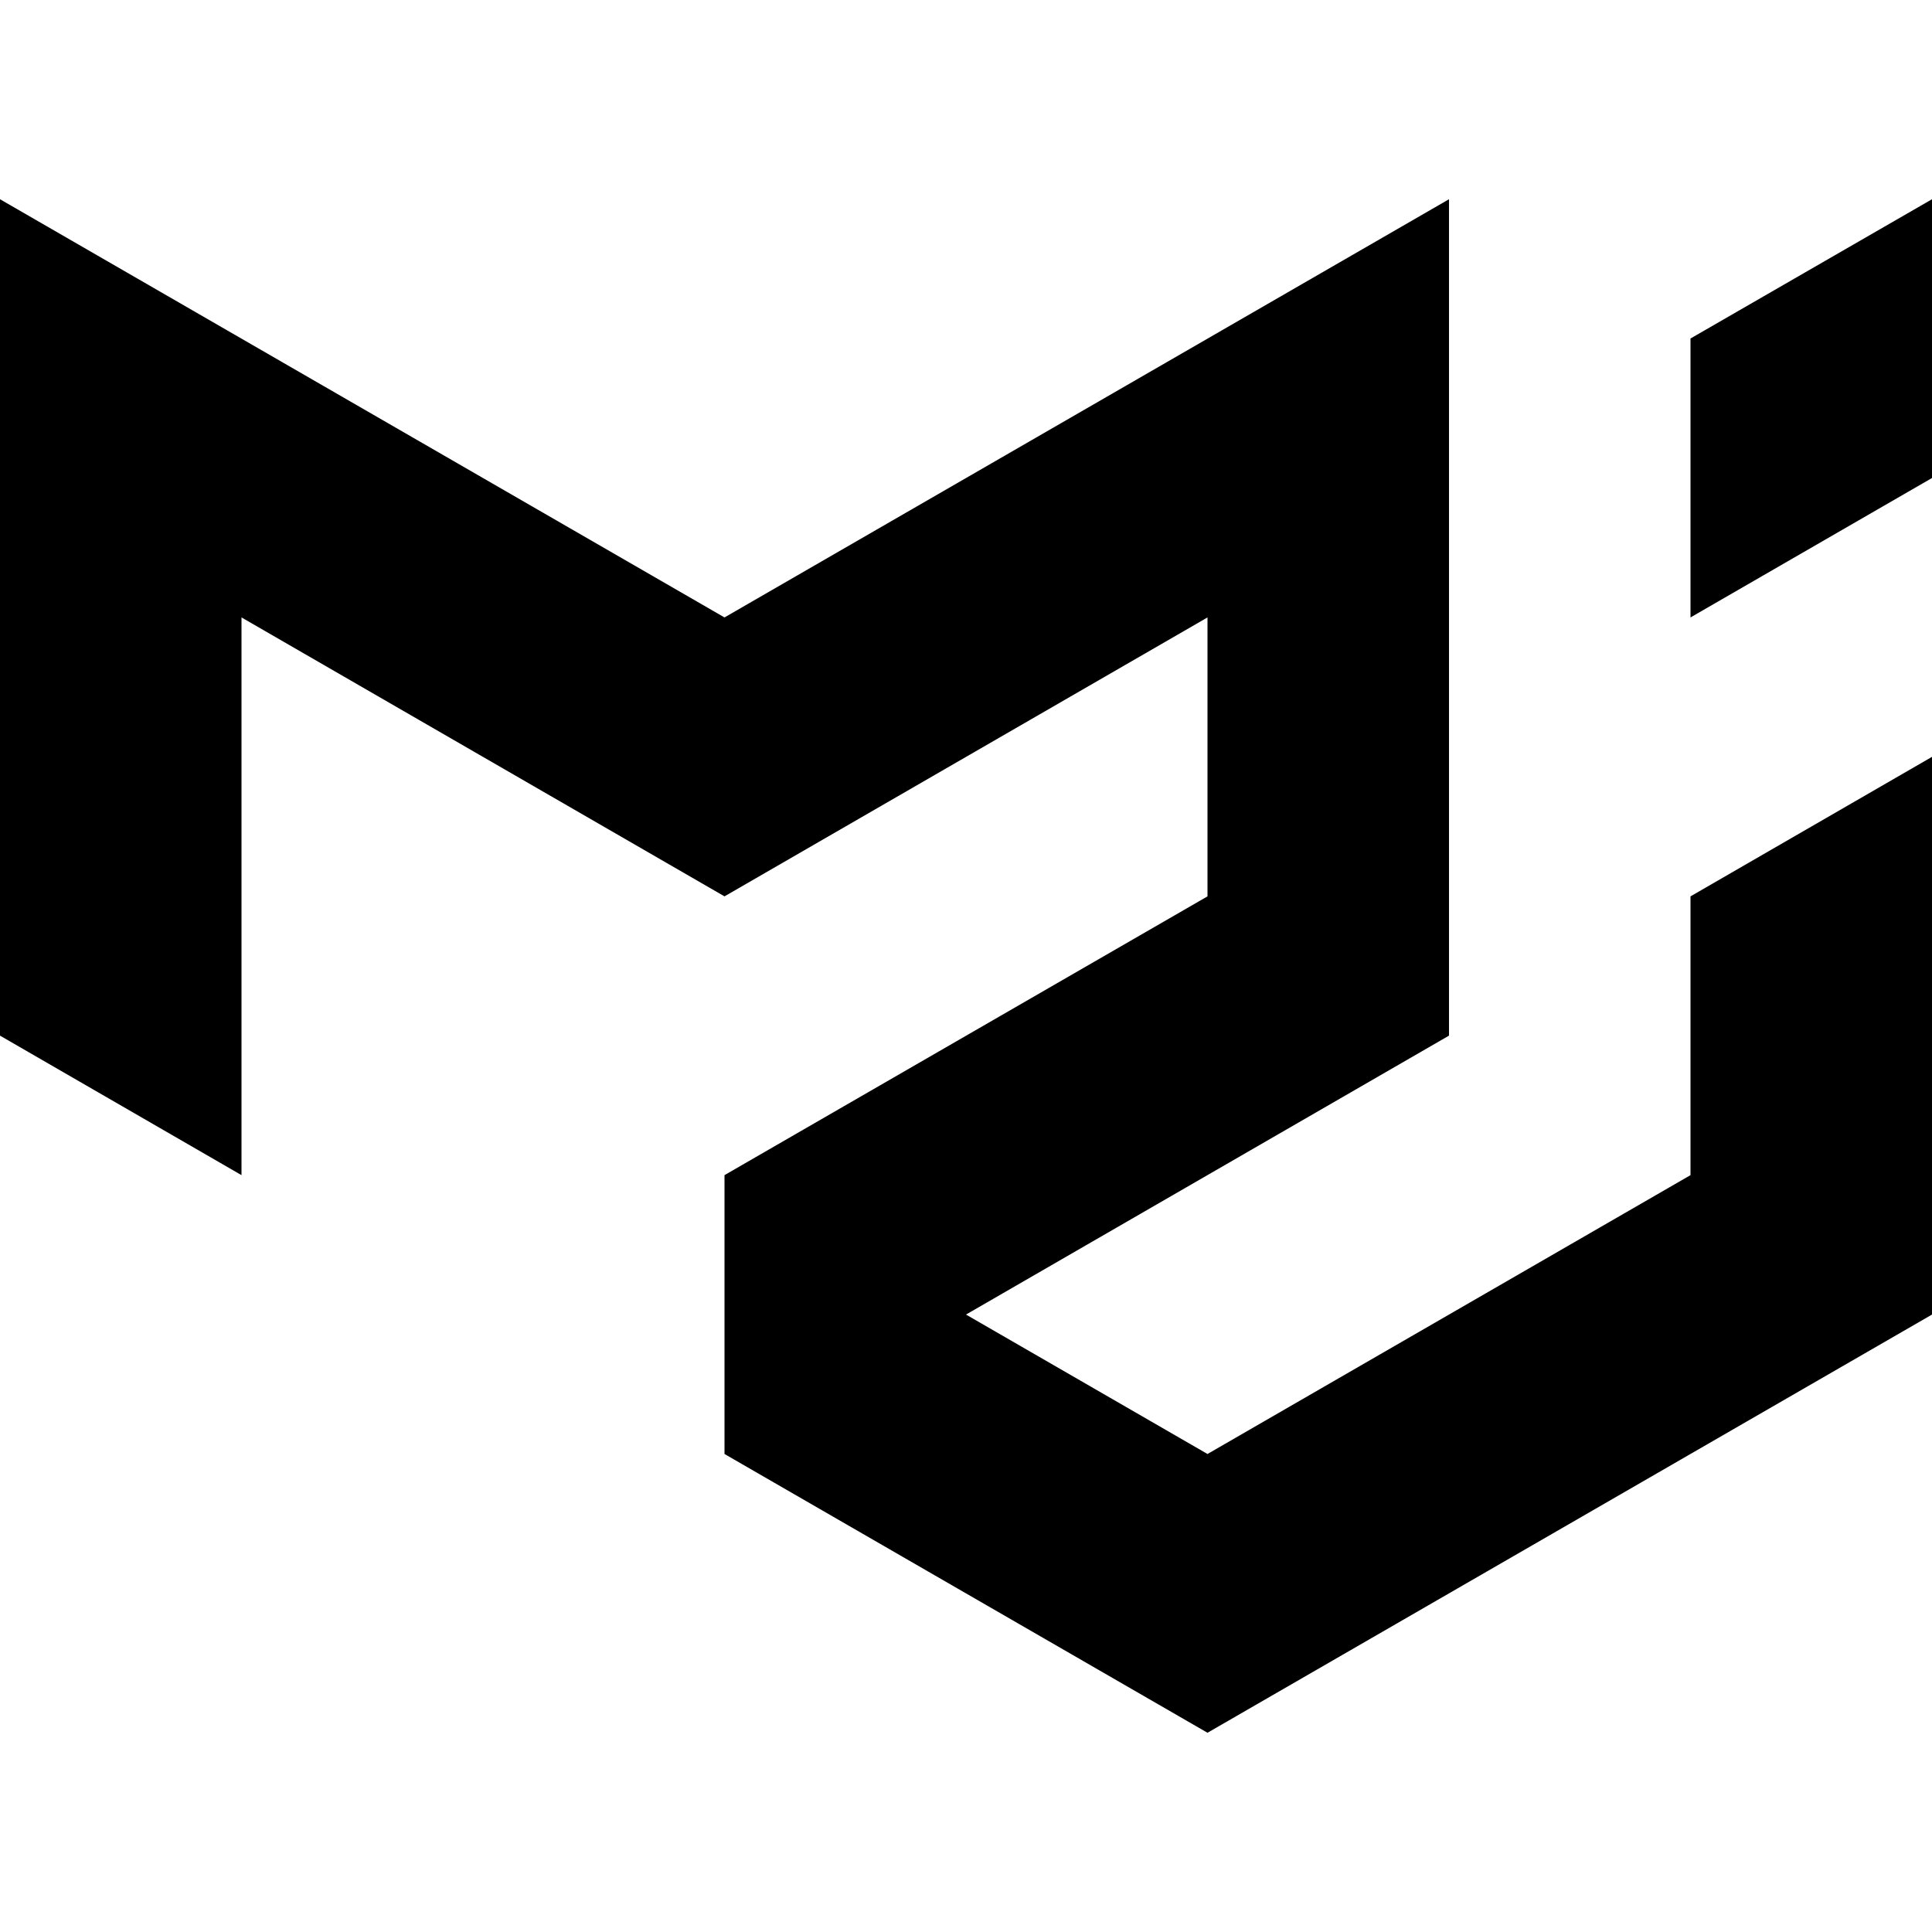
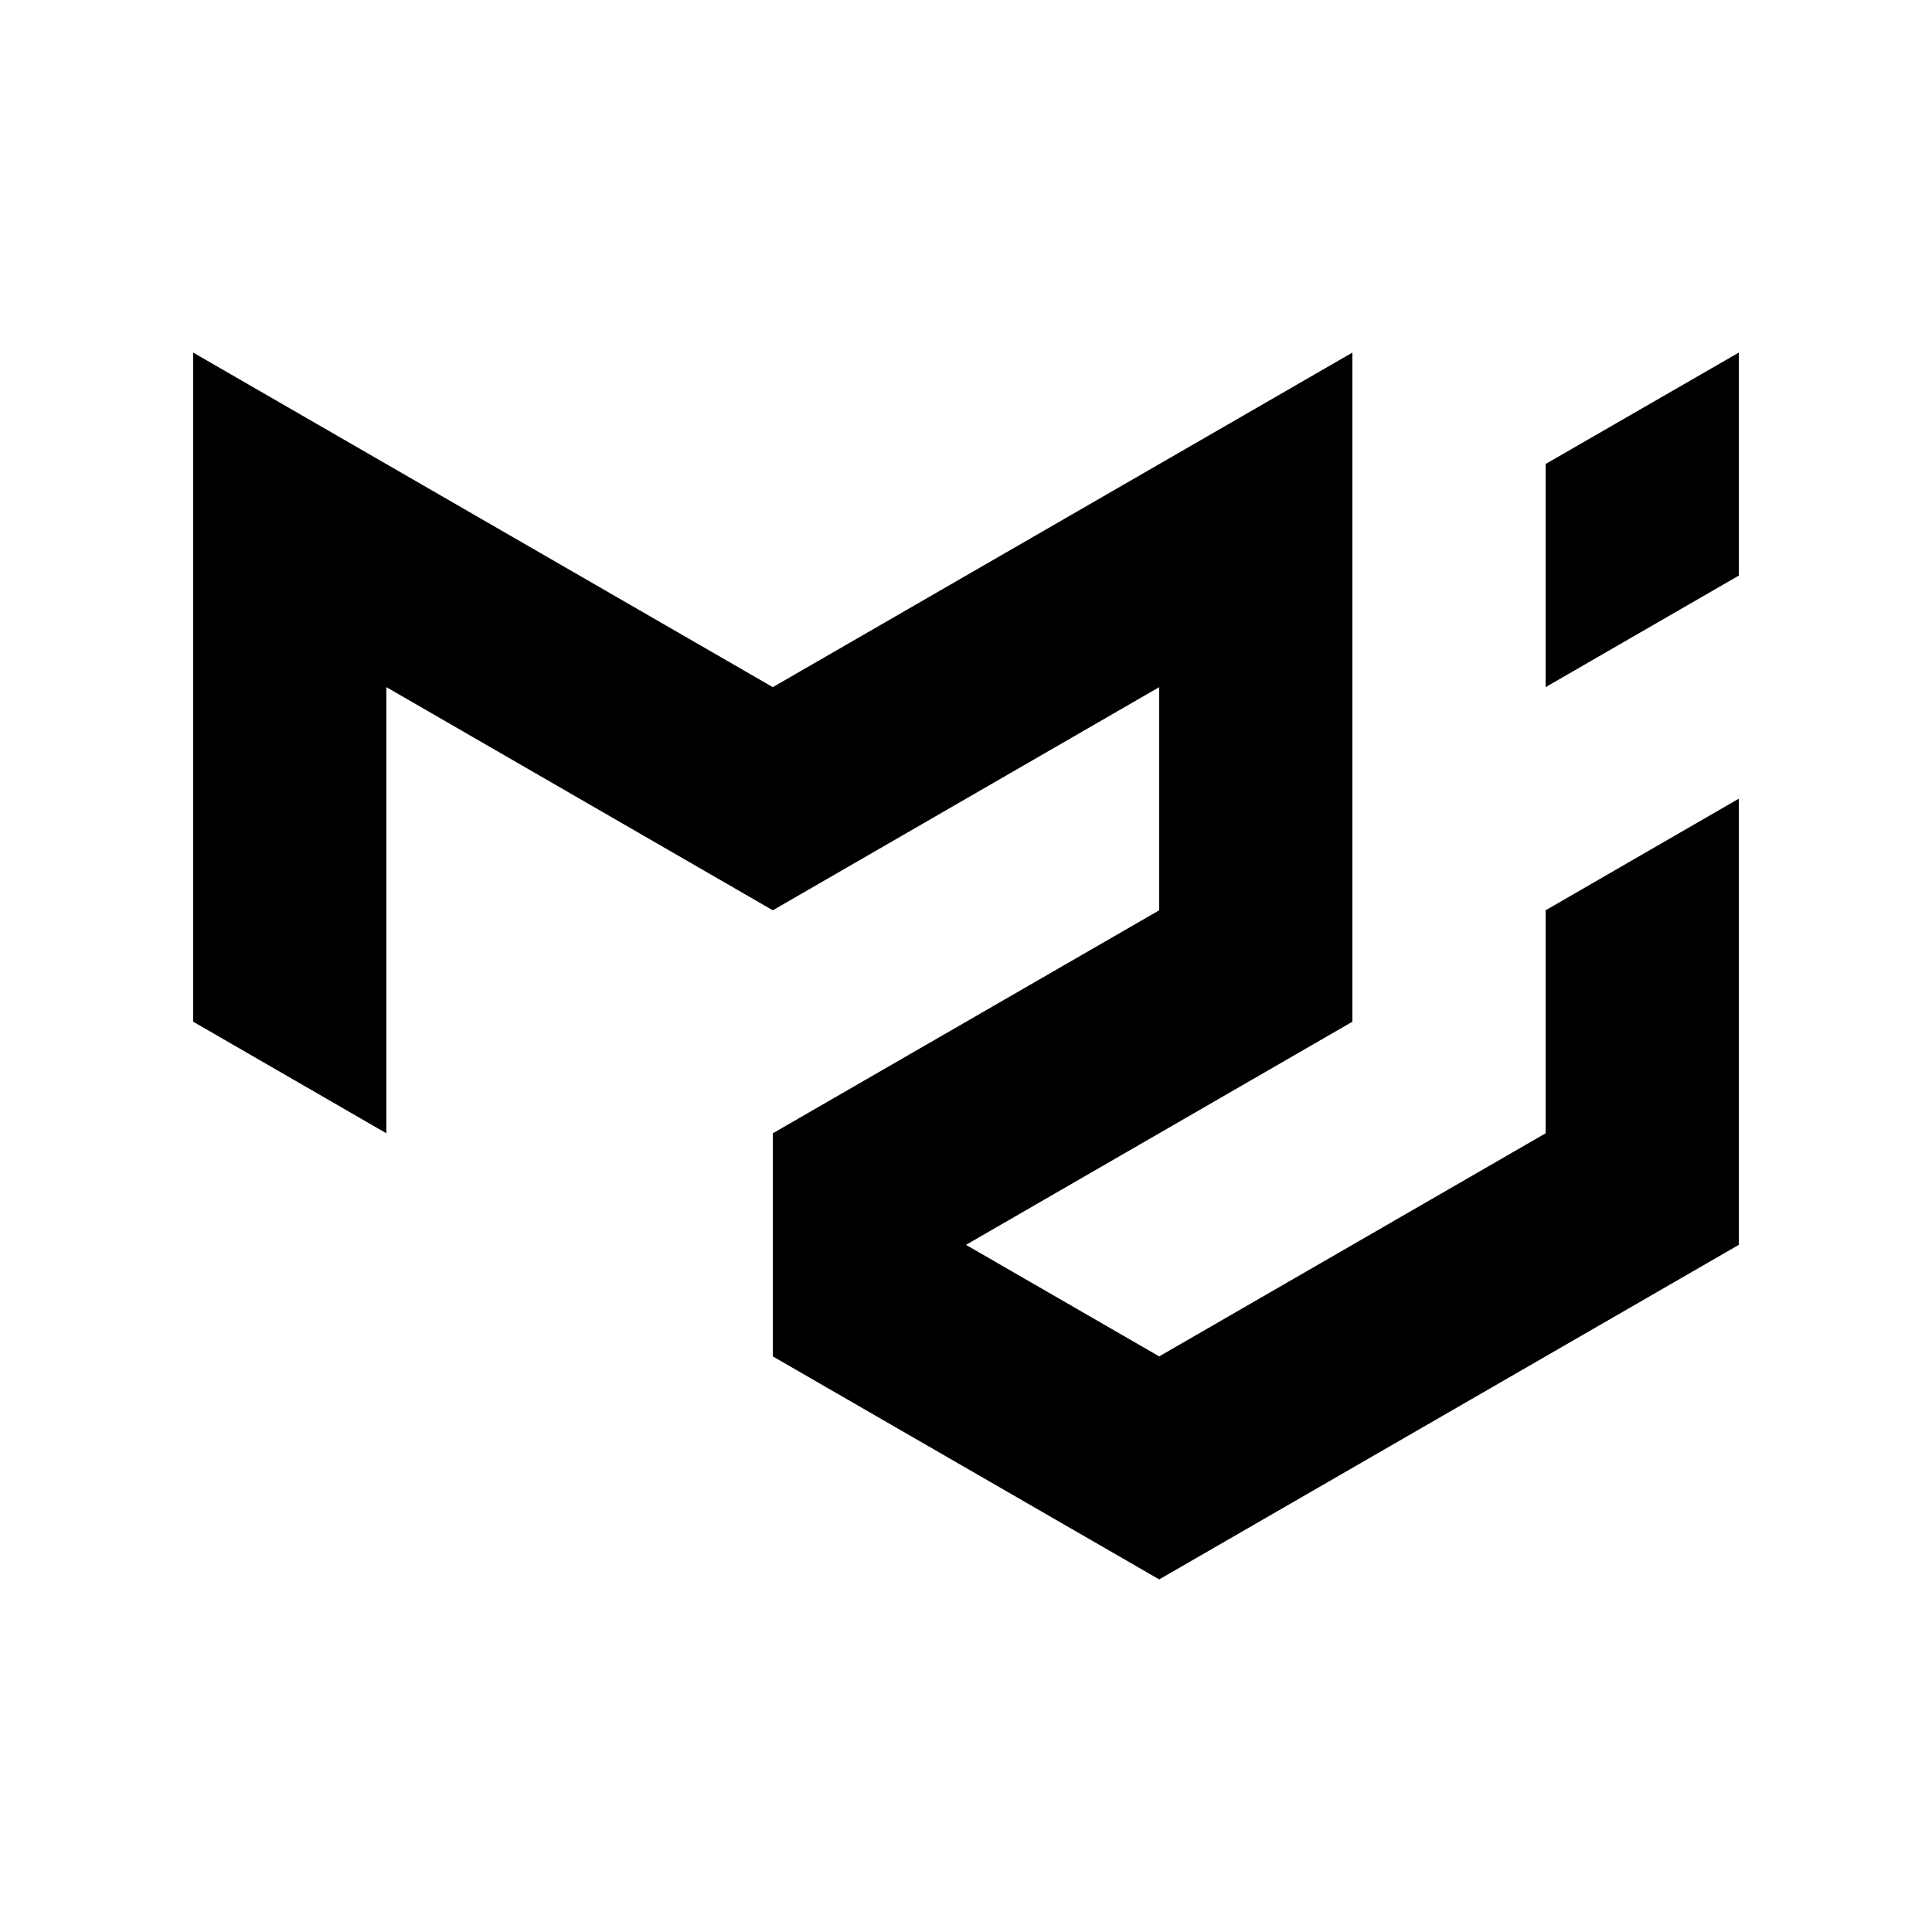
- <svg xmlns="http://www.w3.org/2000/svg" width="800" height="800" viewBox="0 0 24 24">
-   <path d="M0 2.475v10.39l3 1.733V7.67l6 3.465 6-3.465v3.465l-6 3.463v3.464l6 3.463 9-5.195V9.402l-3 1.733v3.463l-6 3.464-3-1.732 6-3.465V2.475L9 7.67 0 2.475zm24 0-3 1.73V7.67l3-1.732V2.474z" />
+ <svg xmlns="http://www.w3.org/2000/svg" fill="currentColor" viewBox="0 0 24 24">
+   <g transform="translate(2.4,2.4) scale(0.8)">
+     <path d="M0 2.475v10.39l3 1.733V7.67l6 3.465 6-3.465v3.465l-6 3.463v3.464l6 3.463 9-5.195V9.402l-3 1.733v3.463l-6 3.464-3-1.732 6-3.465V2.475L9 7.67 0 2.475zm24 0-3 1.73V7.67l3-1.732V2.474z" />
+   </g>
</svg>
